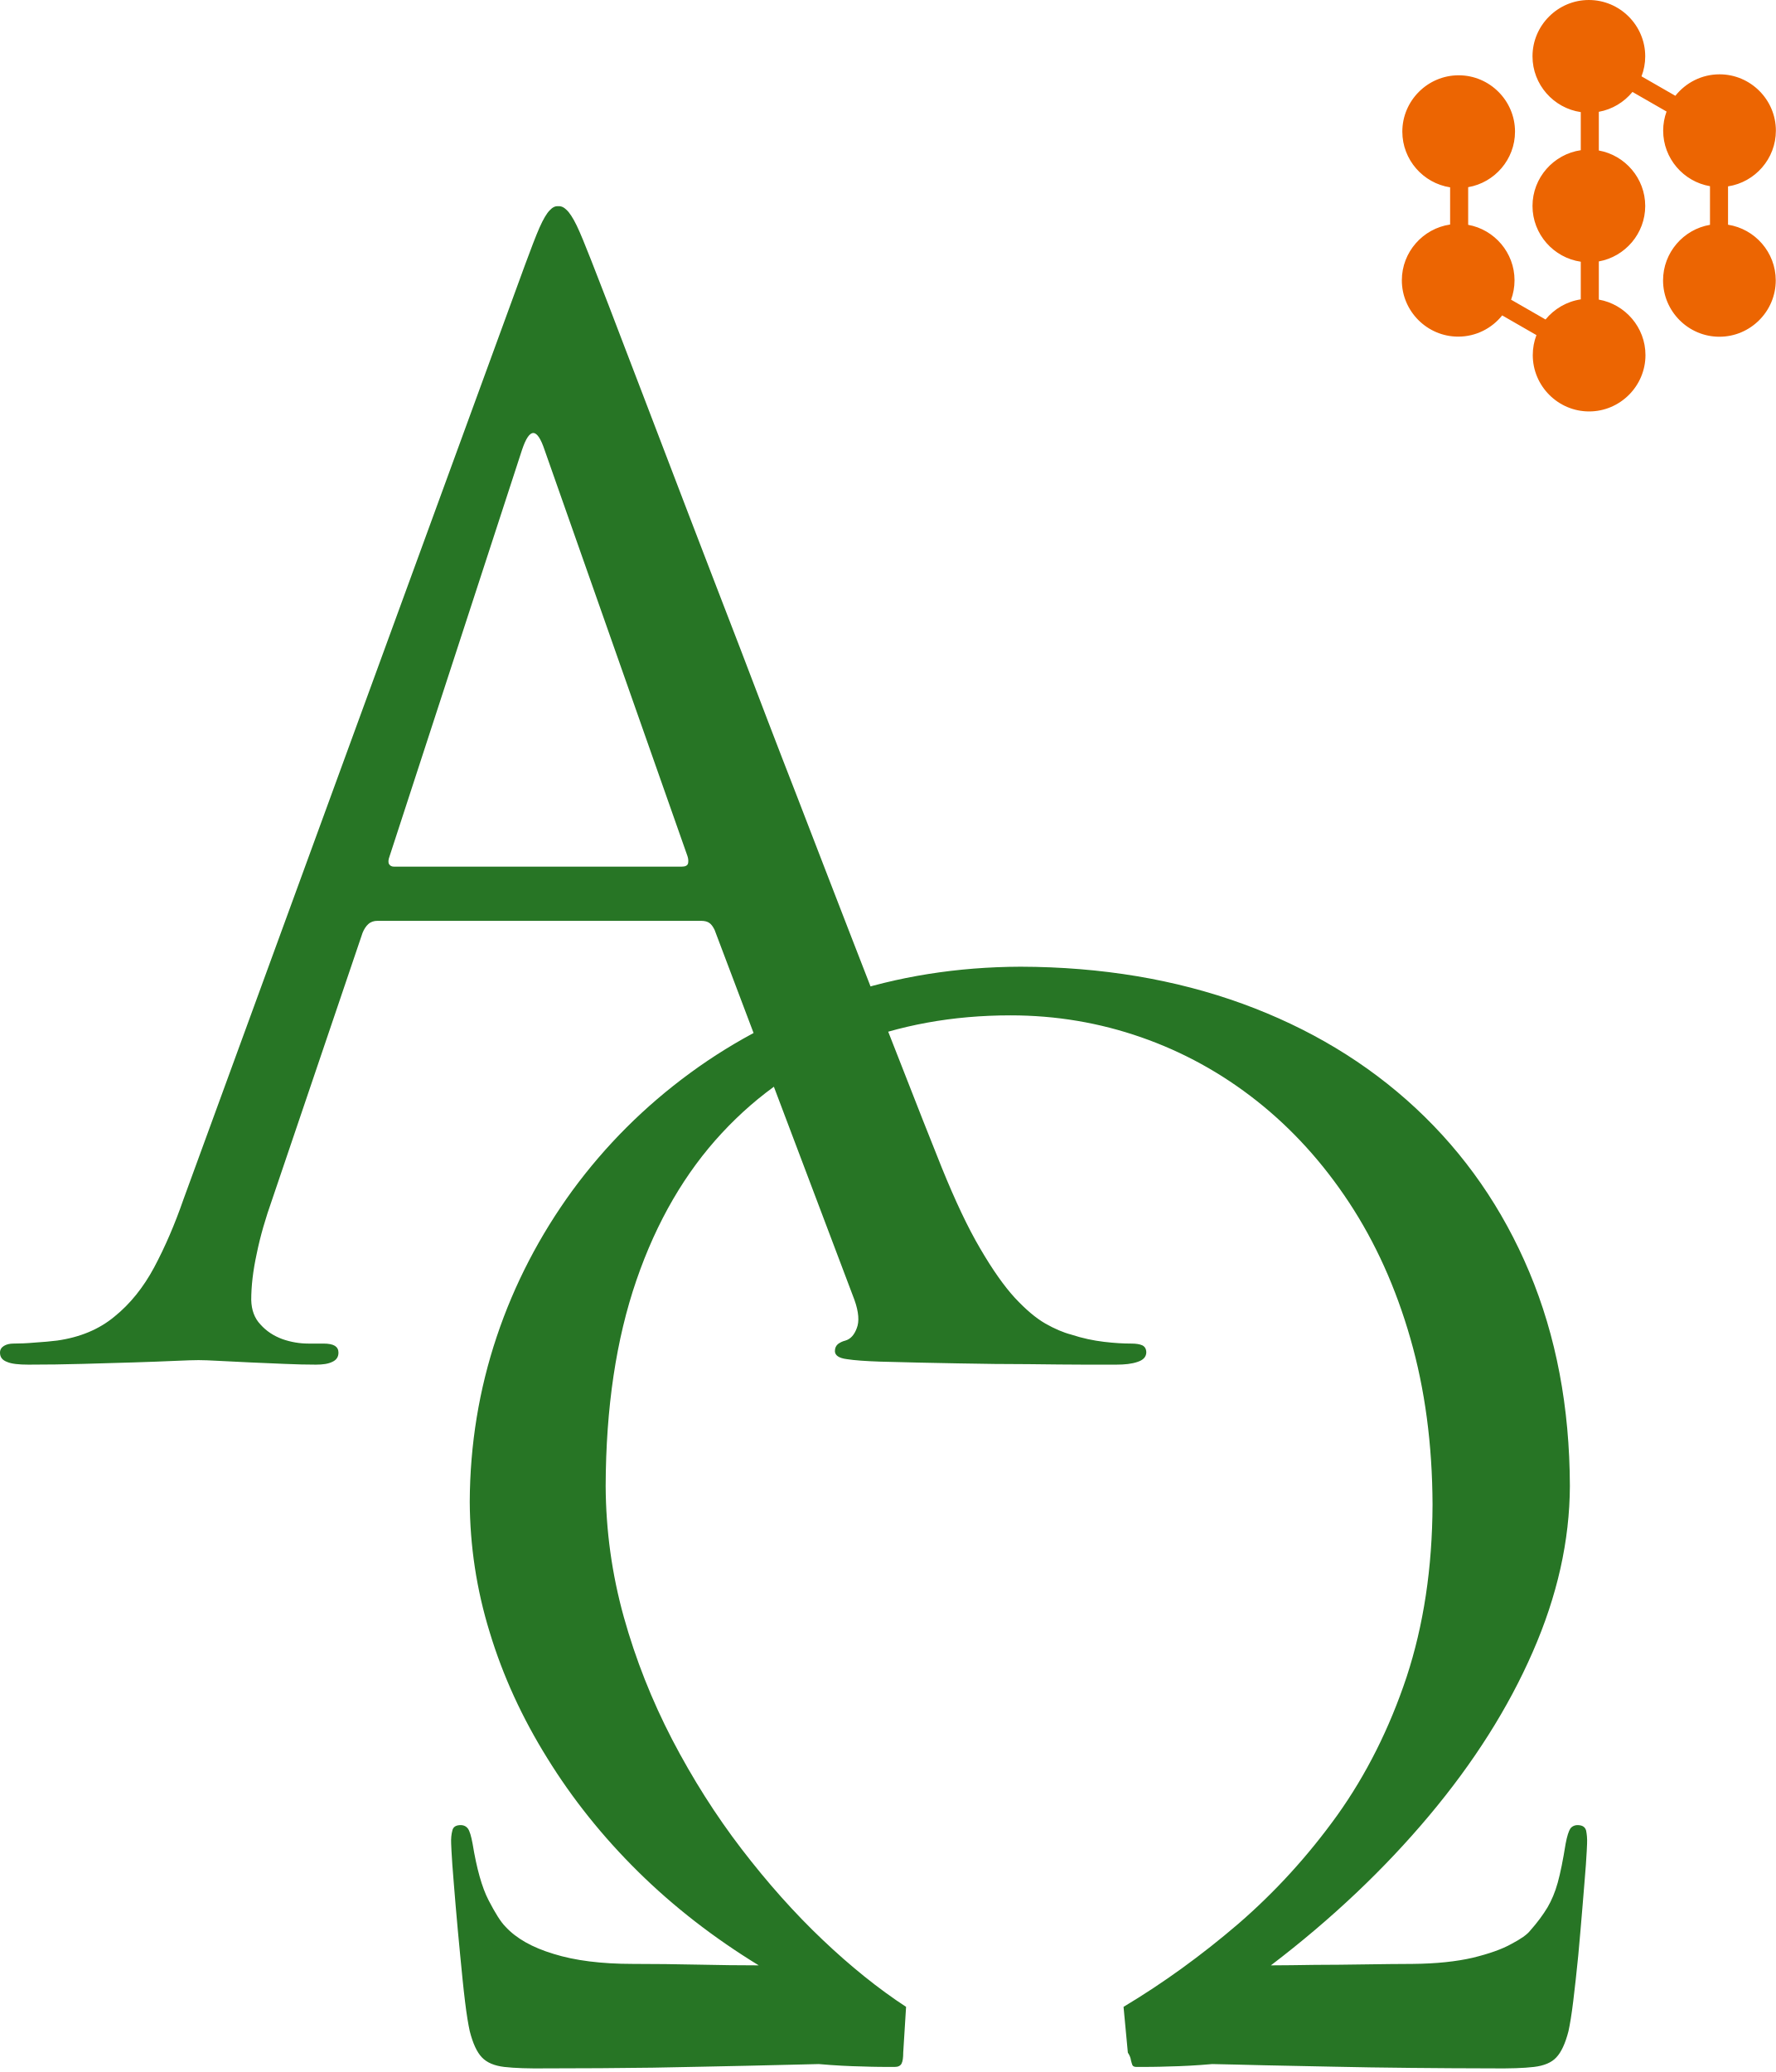
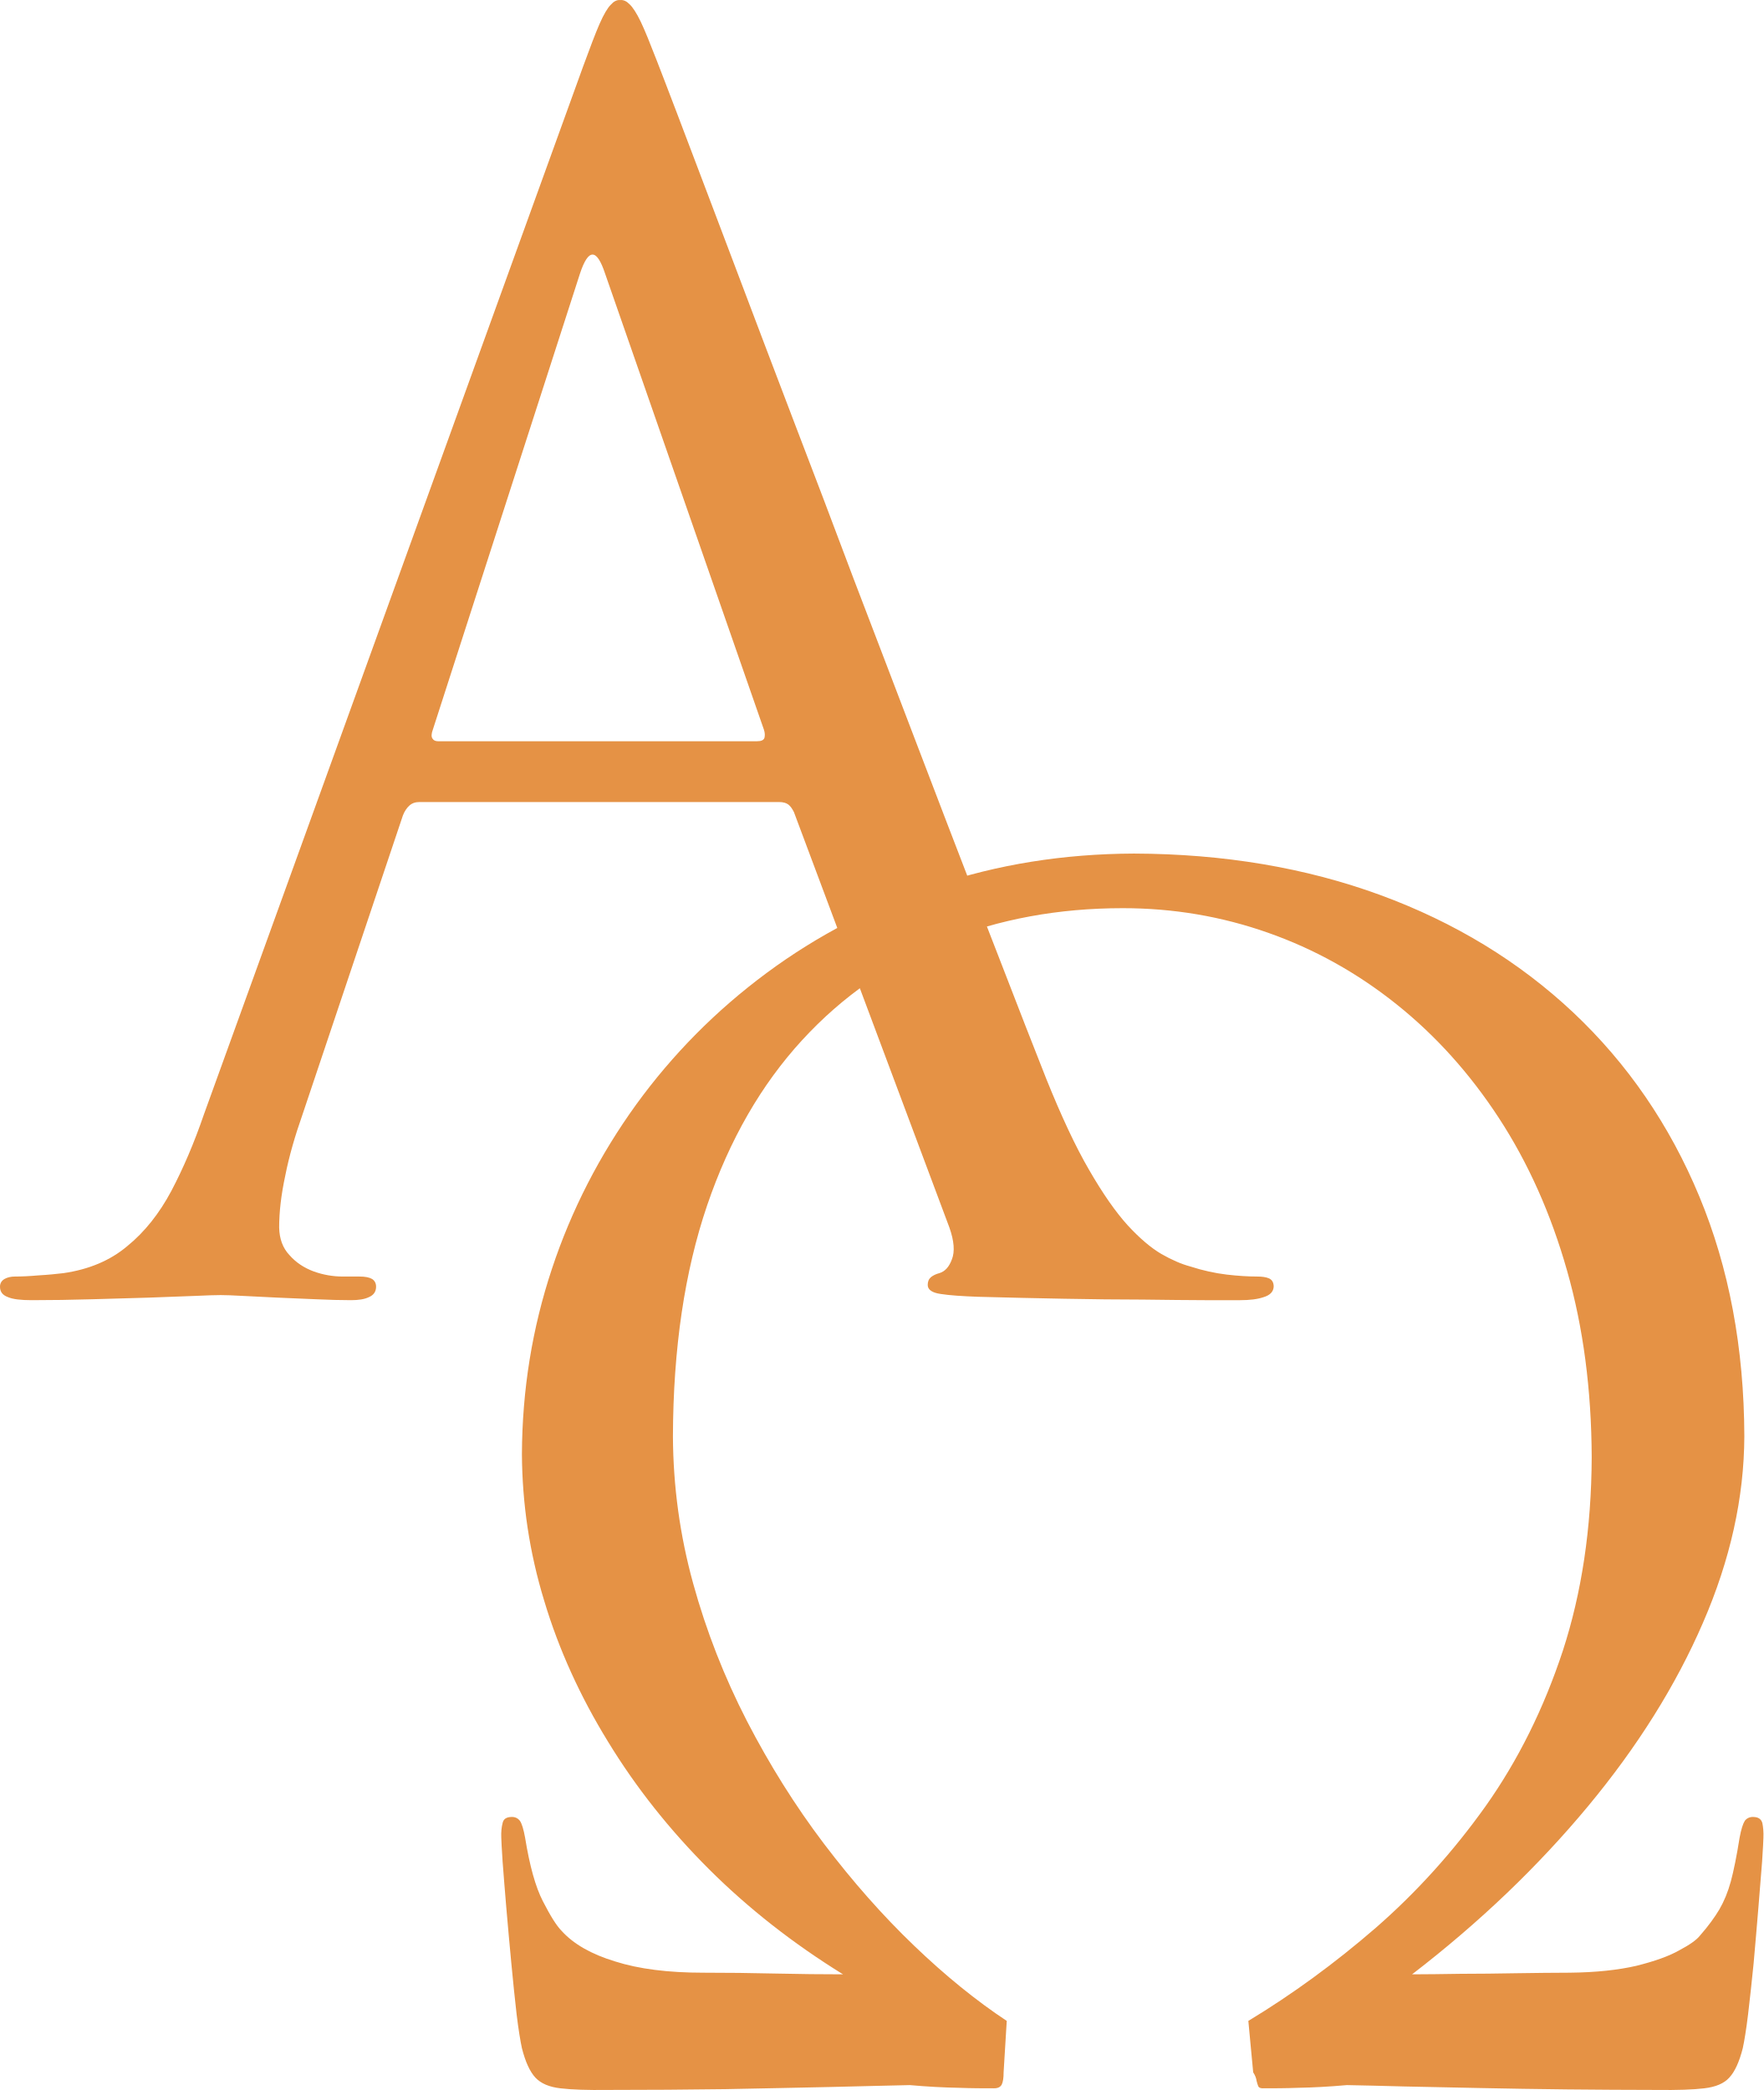
- <svg xmlns="http://www.w3.org/2000/svg" width="66" height="77" viewBox="0 0 66 77" fill="none">
-   <g id="Group 17">
-     <g id="Group">
-       <g id="Group_2">
-         <path id="Vector" d="M58.983 68.517C58.992 68.322 58.974 68.163 58.948 68.03C58.912 67.897 58.815 67.835 58.664 67.826C58.54 67.817 58.433 67.861 58.363 67.95C58.3 68.047 58.239 68.234 58.186 68.517C58.088 69.129 57.991 69.607 57.893 69.962C57.796 70.316 57.663 70.626 57.512 70.884C57.352 71.149 57.14 71.442 56.856 71.761C56.75 71.893 56.529 72.053 56.174 72.239C55.829 72.434 55.35 72.603 54.739 72.753C54.127 72.895 53.382 72.975 52.497 72.983C51.956 72.983 51.37 72.993 50.733 73.001C50.095 73.01 49.474 73.019 48.855 73.019C48.243 73.028 47.702 73.037 47.232 73.037C49.501 71.309 51.459 69.448 53.116 67.471C54.773 65.496 56.058 63.466 56.962 61.393C57.875 59.31 58.336 57.255 58.344 55.225C58.336 52.292 57.831 49.642 56.838 47.276C55.846 44.91 54.437 42.881 52.621 41.188C50.804 39.496 48.65 38.202 46.169 37.298C43.679 36.395 40.932 35.933 37.928 35.925C35.571 35.933 33.356 36.288 31.291 36.979C29.217 37.67 27.338 38.636 25.646 39.877C23.954 41.117 22.5 42.571 21.277 44.237C20.063 45.903 19.115 47.719 18.459 49.678C17.803 51.636 17.467 53.684 17.458 55.81C17.467 57.44 17.706 59.062 18.202 60.666C18.69 62.279 19.407 63.839 20.339 65.336C21.268 66.842 22.394 68.251 23.714 69.554C25.034 70.857 26.532 72.017 28.198 73.037C27.498 73.037 26.745 73.028 25.938 73.01C25.132 72.993 24.326 72.983 23.519 72.983C22.35 72.983 21.366 72.859 20.577 72.612C19.78 72.372 19.186 72.035 18.787 71.601C18.61 71.424 18.406 71.096 18.158 70.618C17.91 70.139 17.715 69.439 17.564 68.517C17.511 68.234 17.458 68.047 17.387 67.95C17.316 67.861 17.218 67.817 17.085 67.826C16.935 67.835 16.838 67.897 16.811 68.03C16.775 68.163 16.758 68.322 16.767 68.517C16.767 68.615 16.785 68.872 16.811 69.297C16.846 69.723 16.882 70.228 16.935 70.83C16.988 71.433 17.041 72.044 17.104 72.673C17.165 73.294 17.218 73.861 17.281 74.366C17.343 74.88 17.405 75.243 17.458 75.482C17.573 75.935 17.723 76.262 17.91 76.457C18.096 76.652 18.371 76.768 18.742 76.812C19.124 76.856 19.646 76.874 20.329 76.865C21.667 76.865 22.979 76.856 24.264 76.839C25.539 76.812 26.709 76.794 27.773 76.768C28.845 76.741 29.731 76.723 30.431 76.705C31.043 76.759 31.574 76.785 32.044 76.794C32.505 76.812 32.903 76.812 33.249 76.812C33.382 76.812 33.462 76.768 33.506 76.688C33.55 76.599 33.568 76.466 33.568 76.28L33.674 74.579C32.656 73.914 31.618 73.081 30.573 72.088C29.527 71.096 28.526 69.97 27.56 68.712C26.603 67.463 25.743 66.107 24.981 64.645C24.228 63.192 23.626 61.677 23.183 60.09C22.74 58.495 22.518 56.882 22.509 55.225C22.518 52.31 22.899 49.767 23.652 47.577C24.405 45.388 25.468 43.572 26.825 42.11C28.18 40.648 29.767 39.558 31.592 38.822C33.417 38.096 35.402 37.733 37.556 37.733C39.248 37.733 40.861 38.007 42.412 38.548C43.963 39.088 45.398 39.877 46.709 40.913C48.021 41.951 49.164 43.209 50.139 44.689C51.114 46.169 51.876 47.853 52.416 49.739C52.957 51.619 53.232 53.674 53.24 55.916C53.232 58.273 52.904 60.409 52.275 62.323C51.637 64.237 50.777 65.948 49.696 67.463C48.606 68.978 47.383 70.316 46.019 71.495C44.654 72.665 43.236 73.692 41.756 74.579L41.916 76.28C41.987 76.386 42.022 76.484 42.031 76.564C42.049 76.635 42.066 76.697 42.084 76.741C42.102 76.785 42.155 76.812 42.235 76.812C42.58 76.812 42.979 76.812 43.449 76.794C43.909 76.785 44.441 76.759 45.052 76.705C45.576 76.714 46.222 76.732 46.985 76.75C47.755 76.768 48.597 76.785 49.519 76.802C50.441 76.821 51.407 76.839 52.408 76.847C53.418 76.856 54.42 76.865 55.421 76.865C56.103 76.874 56.635 76.856 57.007 76.812C57.379 76.768 57.663 76.652 57.84 76.457C58.026 76.262 58.176 75.935 58.292 75.482C58.344 75.243 58.407 74.88 58.469 74.366C58.531 73.861 58.593 73.294 58.655 72.673C58.708 72.044 58.77 71.433 58.815 70.83C58.868 70.228 58.903 69.723 58.939 69.297C58.965 68.872 58.983 68.615 58.983 68.517ZM6.821 44.563C6.495 45.504 6.132 46.343 5.73 47.097C5.33 47.843 4.836 48.458 4.258 48.924C3.689 49.399 2.973 49.698 2.124 49.818C1.882 49.846 1.612 49.875 1.296 49.893C0.979 49.921 0.718 49.93 0.503 49.93C0.363 49.93 0.243 49.958 0.149 50.015C0.056 50.071 0 50.154 0 50.266C0 50.434 0.084 50.545 0.261 50.611C0.428 50.685 0.698 50.713 1.062 50.713C1.724 50.713 2.395 50.704 3.075 50.685C3.745 50.666 4.379 50.648 4.976 50.63C5.572 50.611 6.084 50.592 6.504 50.573C6.923 50.554 7.222 50.545 7.38 50.545C7.538 50.545 7.79 50.554 8.135 50.573C8.47 50.592 8.861 50.611 9.29 50.63C9.719 50.648 10.147 50.666 10.576 50.685C11.014 50.704 11.396 50.713 11.741 50.713C11.992 50.713 12.197 50.685 12.346 50.611C12.496 50.545 12.579 50.434 12.579 50.266C12.579 50.154 12.533 50.071 12.448 50.015C12.355 49.958 12.216 49.93 12.02 49.93H11.461C11.135 49.93 10.809 49.875 10.492 49.763C10.166 49.642 9.896 49.464 9.681 49.222C9.458 48.989 9.346 48.681 9.337 48.309C9.337 47.797 9.401 47.228 9.542 46.585C9.672 45.942 9.868 45.272 10.119 44.563L13.474 34.667C13.53 34.528 13.604 34.416 13.688 34.341C13.781 34.257 13.893 34.22 14.033 34.22H26.053C26.193 34.22 26.296 34.248 26.37 34.304C26.445 34.36 26.501 34.443 26.557 34.555L31.756 48.309C31.915 48.756 31.942 49.111 31.84 49.362C31.747 49.613 31.607 49.763 31.421 49.818C31.309 49.846 31.215 49.893 31.141 49.949C31.067 50.015 31.029 50.098 31.029 50.21C31.029 50.368 31.178 50.471 31.467 50.508C31.756 50.554 32.176 50.583 32.707 50.601C33.685 50.63 34.645 50.648 35.586 50.666C36.537 50.685 37.412 50.695 38.232 50.695C39.043 50.704 39.733 50.713 40.301 50.713H41.484C41.801 50.713 42.062 50.685 42.276 50.611C42.481 50.545 42.593 50.434 42.602 50.266C42.602 50.126 42.546 50.042 42.453 49.995C42.351 49.949 42.211 49.93 42.044 49.93C41.754 49.93 41.419 49.912 41.028 49.865C40.637 49.818 40.235 49.735 39.807 49.595C39.519 49.52 39.192 49.381 38.848 49.185C38.493 48.98 38.121 48.663 37.72 48.234C37.319 47.797 36.891 47.191 36.434 46.408C35.977 45.635 35.502 44.628 34.999 43.389C34.57 42.317 34.067 41.05 33.499 39.587C32.921 38.124 32.306 36.54 31.645 34.835C30.983 33.13 30.302 31.36 29.604 29.551C28.895 27.735 28.206 25.927 27.525 24.138C26.836 22.358 26.184 20.653 25.56 19.031C24.945 17.419 24.385 15.956 23.882 14.642C23.378 13.338 22.969 12.248 22.634 11.381C22.299 10.524 22.084 9.955 21.972 9.676C21.748 9.107 21.572 8.67 21.432 8.38C21.292 8.092 21.161 7.896 21.059 7.803C20.956 7.7 20.854 7.654 20.742 7.663C20.63 7.654 20.528 7.709 20.425 7.821C20.323 7.924 20.192 8.138 20.052 8.455C19.912 8.772 19.736 9.238 19.512 9.843L6.821 44.563ZM14.648 32.207C14.564 32.207 14.499 32.179 14.461 32.114C14.425 32.058 14.425 31.956 14.48 31.816L19.4 16.72C19.68 15.882 19.959 15.882 20.239 16.72L25.55 31.816C25.587 31.927 25.587 32.021 25.569 32.095C25.541 32.17 25.466 32.207 25.326 32.207H14.648Z" fill="#277525" />
-       </g>
-     </g>
-     <g id="Group_3">
-       <g id="Group_4">
-         <path id="Vector_2" fill-rule="evenodd" clip-rule="evenodd" d="M59.42 5.593C60.397 5.769 61.144 6.629 61.144 7.654C61.144 8.679 60.397 9.539 59.42 9.715V11.134C60.401 11.306 61.153 12.168 61.153 13.196C61.153 14.348 60.21 15.29 59.059 15.29C57.907 15.29 56.965 14.348 56.965 13.196C56.965 12.935 57.013 12.684 57.101 12.453L55.828 11.721C55.444 12.202 54.853 12.51 54.193 12.51C53.042 12.51 52.099 11.568 52.099 10.416C52.099 9.367 52.882 8.491 53.893 8.344V6.962C52.891 6.807 52.117 5.936 52.117 4.892C52.117 3.741 53.059 2.798 54.212 2.798C55.363 2.798 56.305 3.741 56.305 4.892C56.305 5.924 55.549 6.787 54.564 6.956V8.355C55.541 8.531 56.287 9.391 56.287 10.416C56.287 10.669 56.242 10.912 56.159 11.137L57.439 11.873C57.762 11.479 58.225 11.204 58.749 11.125V9.726C57.739 9.579 56.955 8.704 56.955 7.654C56.955 6.604 57.739 5.729 58.749 5.582V4.166C57.739 4.019 56.955 3.143 56.955 2.094C56.955 0.942 57.898 0 59.049 0C60.202 0 61.144 0.942 61.144 2.094C61.144 2.355 61.095 2.606 61.006 2.837L62.264 3.56C62.649 3.075 63.242 2.762 63.906 2.762C65.058 2.762 66 3.704 66 4.856C66 5.9 65.225 6.772 64.222 6.926V8.351C65.223 8.506 65.995 9.378 65.995 10.42C65.995 11.572 65.053 12.514 63.901 12.514C62.749 12.514 61.807 11.572 61.807 10.42C61.807 9.387 62.564 8.523 63.551 8.355V6.919C62.566 6.75 61.811 5.887 61.811 4.856C61.811 4.606 61.856 4.367 61.937 4.145L60.67 3.417C60.359 3.796 59.92 4.065 59.42 4.155V5.593Z" fill="#EC6502" />
-       </g>
-     </g>
-   </g>
+ <svg xmlns="http://www.w3.org/2000/svg" width="27" height="32" viewBox="0 0 27 32" fill="none">
+   <path d="M26.999 28.139C27.003 28.049 26.995 27.975 26.983 27.914C26.966 27.852 26.922 27.823 26.853 27.82C26.796 27.815 26.747 27.836 26.715 27.877C26.686 27.922 26.658 28.008 26.634 28.139C26.589 28.422 26.544 28.643 26.5 28.807C26.455 28.971 26.395 29.114 26.326 29.233C26.253 29.356 26.155 29.491 26.025 29.639C25.977 29.7 25.875 29.774 25.713 29.86C25.555 29.95 25.336 30.028 25.056 30.098C24.776 30.163 24.435 30.2 24.03 30.204C23.782 30.204 23.515 30.208 23.223 30.212C22.931 30.217 22.647 30.221 22.363 30.221C22.083 30.225 21.835 30.229 21.62 30.229C22.659 29.43 23.555 28.569 24.314 27.655C25.072 26.742 25.66 25.803 26.074 24.845C26.492 23.882 26.703 22.931 26.707 21.993C26.703 20.637 26.472 19.411 26.017 18.317C25.563 17.224 24.918 16.285 24.087 15.502C23.255 14.72 22.269 14.121 21.134 13.704C19.994 13.286 18.736 13.073 17.361 13.069C16.282 13.073 15.268 13.236 14.323 13.556C13.374 13.876 12.514 14.322 11.739 14.896C10.964 15.47 10.299 16.142 9.74 16.912C9.184 17.682 8.75 18.522 8.45 19.428C8.149 20.334 7.995 21.28 7.991 22.263C7.995 23.017 8.105 23.767 8.332 24.509C8.555 25.254 8.884 25.976 9.31 26.668C9.735 27.365 10.251 28.016 10.855 28.619C11.459 29.221 12.145 29.758 12.907 30.229C12.587 30.229 12.242 30.225 11.873 30.217C11.504 30.208 11.135 30.204 10.766 30.204C10.23 30.204 9.78 30.147 9.419 30.032C9.054 29.921 8.782 29.766 8.6 29.565C8.519 29.483 8.425 29.331 8.312 29.11C8.198 28.889 8.109 28.565 8.04 28.139C8.016 28.008 7.991 27.922 7.959 27.877C7.926 27.836 7.882 27.815 7.821 27.82C7.752 27.823 7.707 27.852 7.695 27.914C7.679 27.975 7.671 28.049 7.675 28.139C7.675 28.184 7.683 28.303 7.695 28.5C7.711 28.696 7.727 28.93 7.752 29.209C7.776 29.487 7.801 29.77 7.829 30.061C7.857 30.348 7.882 30.61 7.91 30.843C7.939 31.081 7.967 31.249 7.991 31.36C8.044 31.569 8.113 31.72 8.198 31.811C8.283 31.901 8.409 31.954 8.579 31.974C8.754 31.995 8.993 32.003 9.305 31.999C9.918 31.999 10.518 31.995 11.106 31.987C11.69 31.974 12.226 31.966 12.713 31.954C13.204 31.941 13.609 31.933 13.93 31.925C14.21 31.95 14.453 31.962 14.668 31.966C14.879 31.974 15.061 31.974 15.219 31.974C15.28 31.974 15.317 31.954 15.337 31.917C15.357 31.876 15.366 31.814 15.366 31.729L15.414 30.942C14.948 30.634 14.473 30.249 13.995 29.79C13.516 29.331 13.057 28.811 12.615 28.229C12.177 27.651 11.784 27.024 11.435 26.349C11.09 25.677 10.814 24.976 10.612 24.242C10.409 23.505 10.307 22.759 10.303 21.993C10.307 20.645 10.482 19.469 10.826 18.457C11.171 17.445 11.658 16.605 12.279 15.928C12.899 15.252 13.626 14.749 14.461 14.408C15.296 14.073 16.205 13.905 17.191 13.905C17.966 13.905 18.704 14.031 19.414 14.281C20.124 14.531 20.781 14.896 21.381 15.376C21.981 15.855 22.505 16.437 22.951 17.121C23.397 17.805 23.746 18.584 23.993 19.456C24.241 20.325 24.366 21.276 24.37 22.312C24.366 23.402 24.216 24.39 23.928 25.275C23.636 26.16 23.243 26.951 22.748 27.651C22.249 28.352 21.689 28.971 21.065 29.516C20.44 30.057 19.791 30.532 19.113 30.942L19.187 31.729C19.219 31.778 19.235 31.823 19.239 31.86C19.247 31.892 19.256 31.921 19.264 31.941C19.272 31.962 19.296 31.974 19.332 31.974C19.491 31.974 19.673 31.974 19.888 31.966C20.099 31.962 20.343 31.95 20.622 31.925C20.862 31.929 21.158 31.937 21.507 31.946C21.86 31.954 22.245 31.962 22.667 31.97C23.089 31.978 23.531 31.987 23.989 31.991C24.452 31.995 24.91 31.999 25.368 31.999C25.681 32.003 25.924 31.995 26.095 31.974C26.265 31.954 26.395 31.901 26.476 31.811C26.561 31.72 26.63 31.569 26.683 31.36C26.707 31.249 26.735 31.081 26.764 30.843C26.792 30.61 26.82 30.348 26.849 30.061C26.873 29.77 26.901 29.487 26.922 29.209C26.946 28.93 26.962 28.696 26.979 28.5C26.991 28.303 26.999 28.184 26.999 28.139ZM3.122 17.063C2.973 17.498 2.807 17.886 2.623 18.235C2.44 18.579 2.214 18.864 1.949 19.079C1.689 19.299 1.361 19.437 0.972 19.493C0.861 19.506 0.738 19.519 0.593 19.527C0.448 19.54 0.328 19.545 0.23 19.545C0.166 19.545 0.111 19.558 0.068 19.583C0.025 19.609 0 19.648 0 19.7C0 19.777 0.038 19.829 0.119 19.859C0.196 19.893 0.32 19.907 0.486 19.907C0.789 19.907 1.096 19.902 1.407 19.893C1.714 19.885 2.005 19.876 2.278 19.868C2.551 19.859 2.785 19.85 2.977 19.842C3.169 19.833 3.306 19.829 3.378 19.829C3.451 19.829 3.566 19.833 3.724 19.842C3.877 19.85 4.056 19.859 4.252 19.868C4.449 19.876 4.645 19.885 4.841 19.893C5.042 19.902 5.216 19.907 5.374 19.907C5.489 19.907 5.583 19.893 5.651 19.859C5.72 19.829 5.758 19.777 5.758 19.7C5.758 19.648 5.737 19.609 5.698 19.583C5.656 19.558 5.592 19.545 5.502 19.545H5.246C5.097 19.545 4.948 19.519 4.803 19.467C4.653 19.411 4.53 19.329 4.432 19.217C4.329 19.109 4.278 18.967 4.274 18.795C4.274 18.558 4.304 18.295 4.368 17.998C4.427 17.7 4.517 17.39 4.632 17.063L6.168 12.487C6.193 12.422 6.227 12.371 6.266 12.336C6.308 12.297 6.359 12.28 6.423 12.28H11.926C11.99 12.28 12.037 12.293 12.071 12.319C12.105 12.345 12.13 12.384 12.156 12.435L14.536 18.795C14.609 19.002 14.621 19.166 14.574 19.282C14.532 19.398 14.468 19.467 14.383 19.493C14.331 19.506 14.289 19.527 14.255 19.553C14.22 19.583 14.204 19.622 14.204 19.674C14.204 19.747 14.272 19.794 14.404 19.812C14.536 19.833 14.728 19.846 14.971 19.855C15.419 19.868 15.858 19.876 16.289 19.885C16.724 19.893 17.125 19.898 17.5 19.898C17.872 19.902 18.187 19.907 18.447 19.907H18.989C19.134 19.907 19.254 19.893 19.352 19.859C19.446 19.829 19.497 19.777 19.501 19.7C19.501 19.635 19.475 19.596 19.433 19.575C19.386 19.553 19.322 19.545 19.245 19.545C19.113 19.545 18.959 19.536 18.78 19.515C18.601 19.493 18.418 19.454 18.221 19.39C18.089 19.355 17.94 19.29 17.782 19.2C17.62 19.105 17.449 18.959 17.266 18.761C17.082 18.558 16.886 18.278 16.677 17.916C16.468 17.558 16.251 17.093 16.02 16.52C15.824 16.024 15.594 15.438 15.334 14.762C15.069 14.085 14.788 13.353 14.485 12.565C14.182 11.776 13.871 10.957 13.551 10.121C13.227 9.281 12.911 8.446 12.6 7.618C12.284 6.795 11.986 6.007 11.7 5.257C11.418 4.512 11.162 3.835 10.932 3.228C10.701 2.624 10.514 2.12 10.36 1.72C10.207 1.323 10.109 1.06 10.057 0.931C9.955 0.668 9.874 0.466 9.81 0.332C9.746 0.199 9.686 0.108 9.639 0.065C9.593 0.018 9.546 -0.004 9.495 0.001C9.443 -0.004 9.396 0.022 9.35 0.074C9.303 0.121 9.243 0.22 9.179 0.367C9.115 0.513 9.034 0.729 8.931 1.009L3.122 17.063ZM6.705 11.349C6.667 11.349 6.637 11.336 6.62 11.306C6.603 11.281 6.603 11.233 6.628 11.169L8.88 4.188C9.008 3.801 9.136 3.801 9.264 4.188L11.695 11.169C11.713 11.22 11.713 11.263 11.704 11.298C11.691 11.332 11.657 11.349 11.593 11.349H6.705Z" fill="#E59245" />
</svg>
